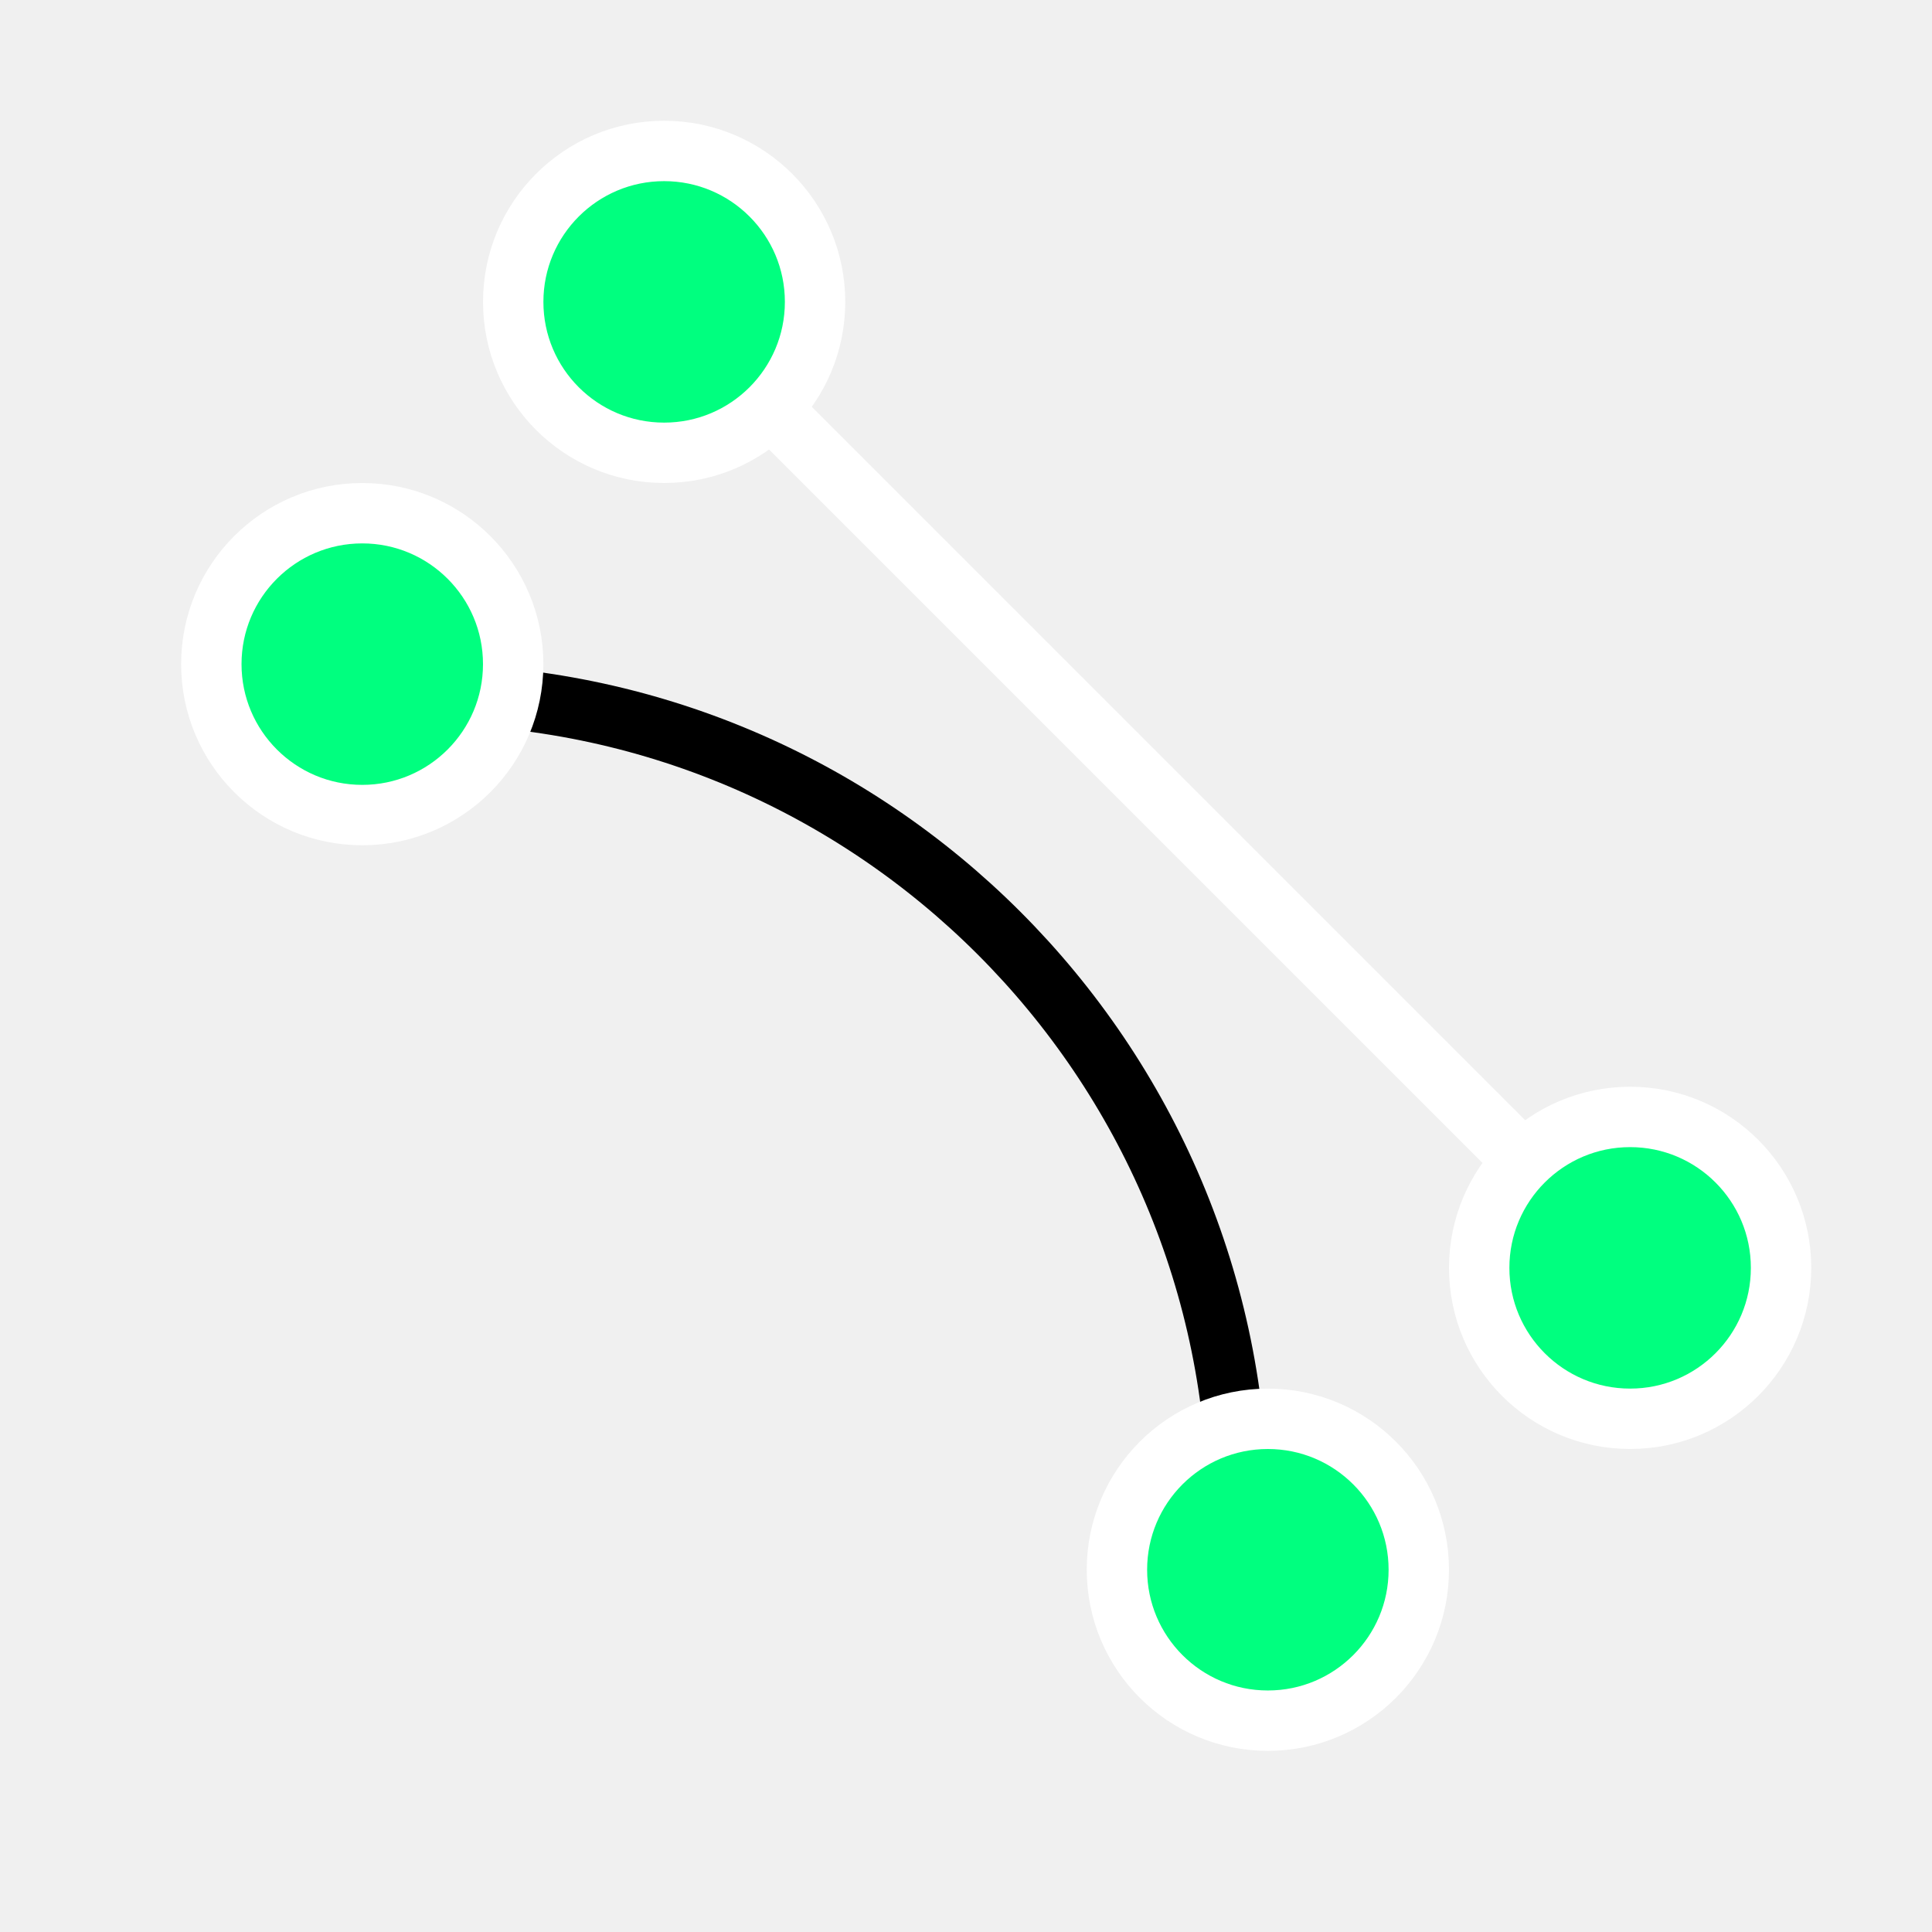
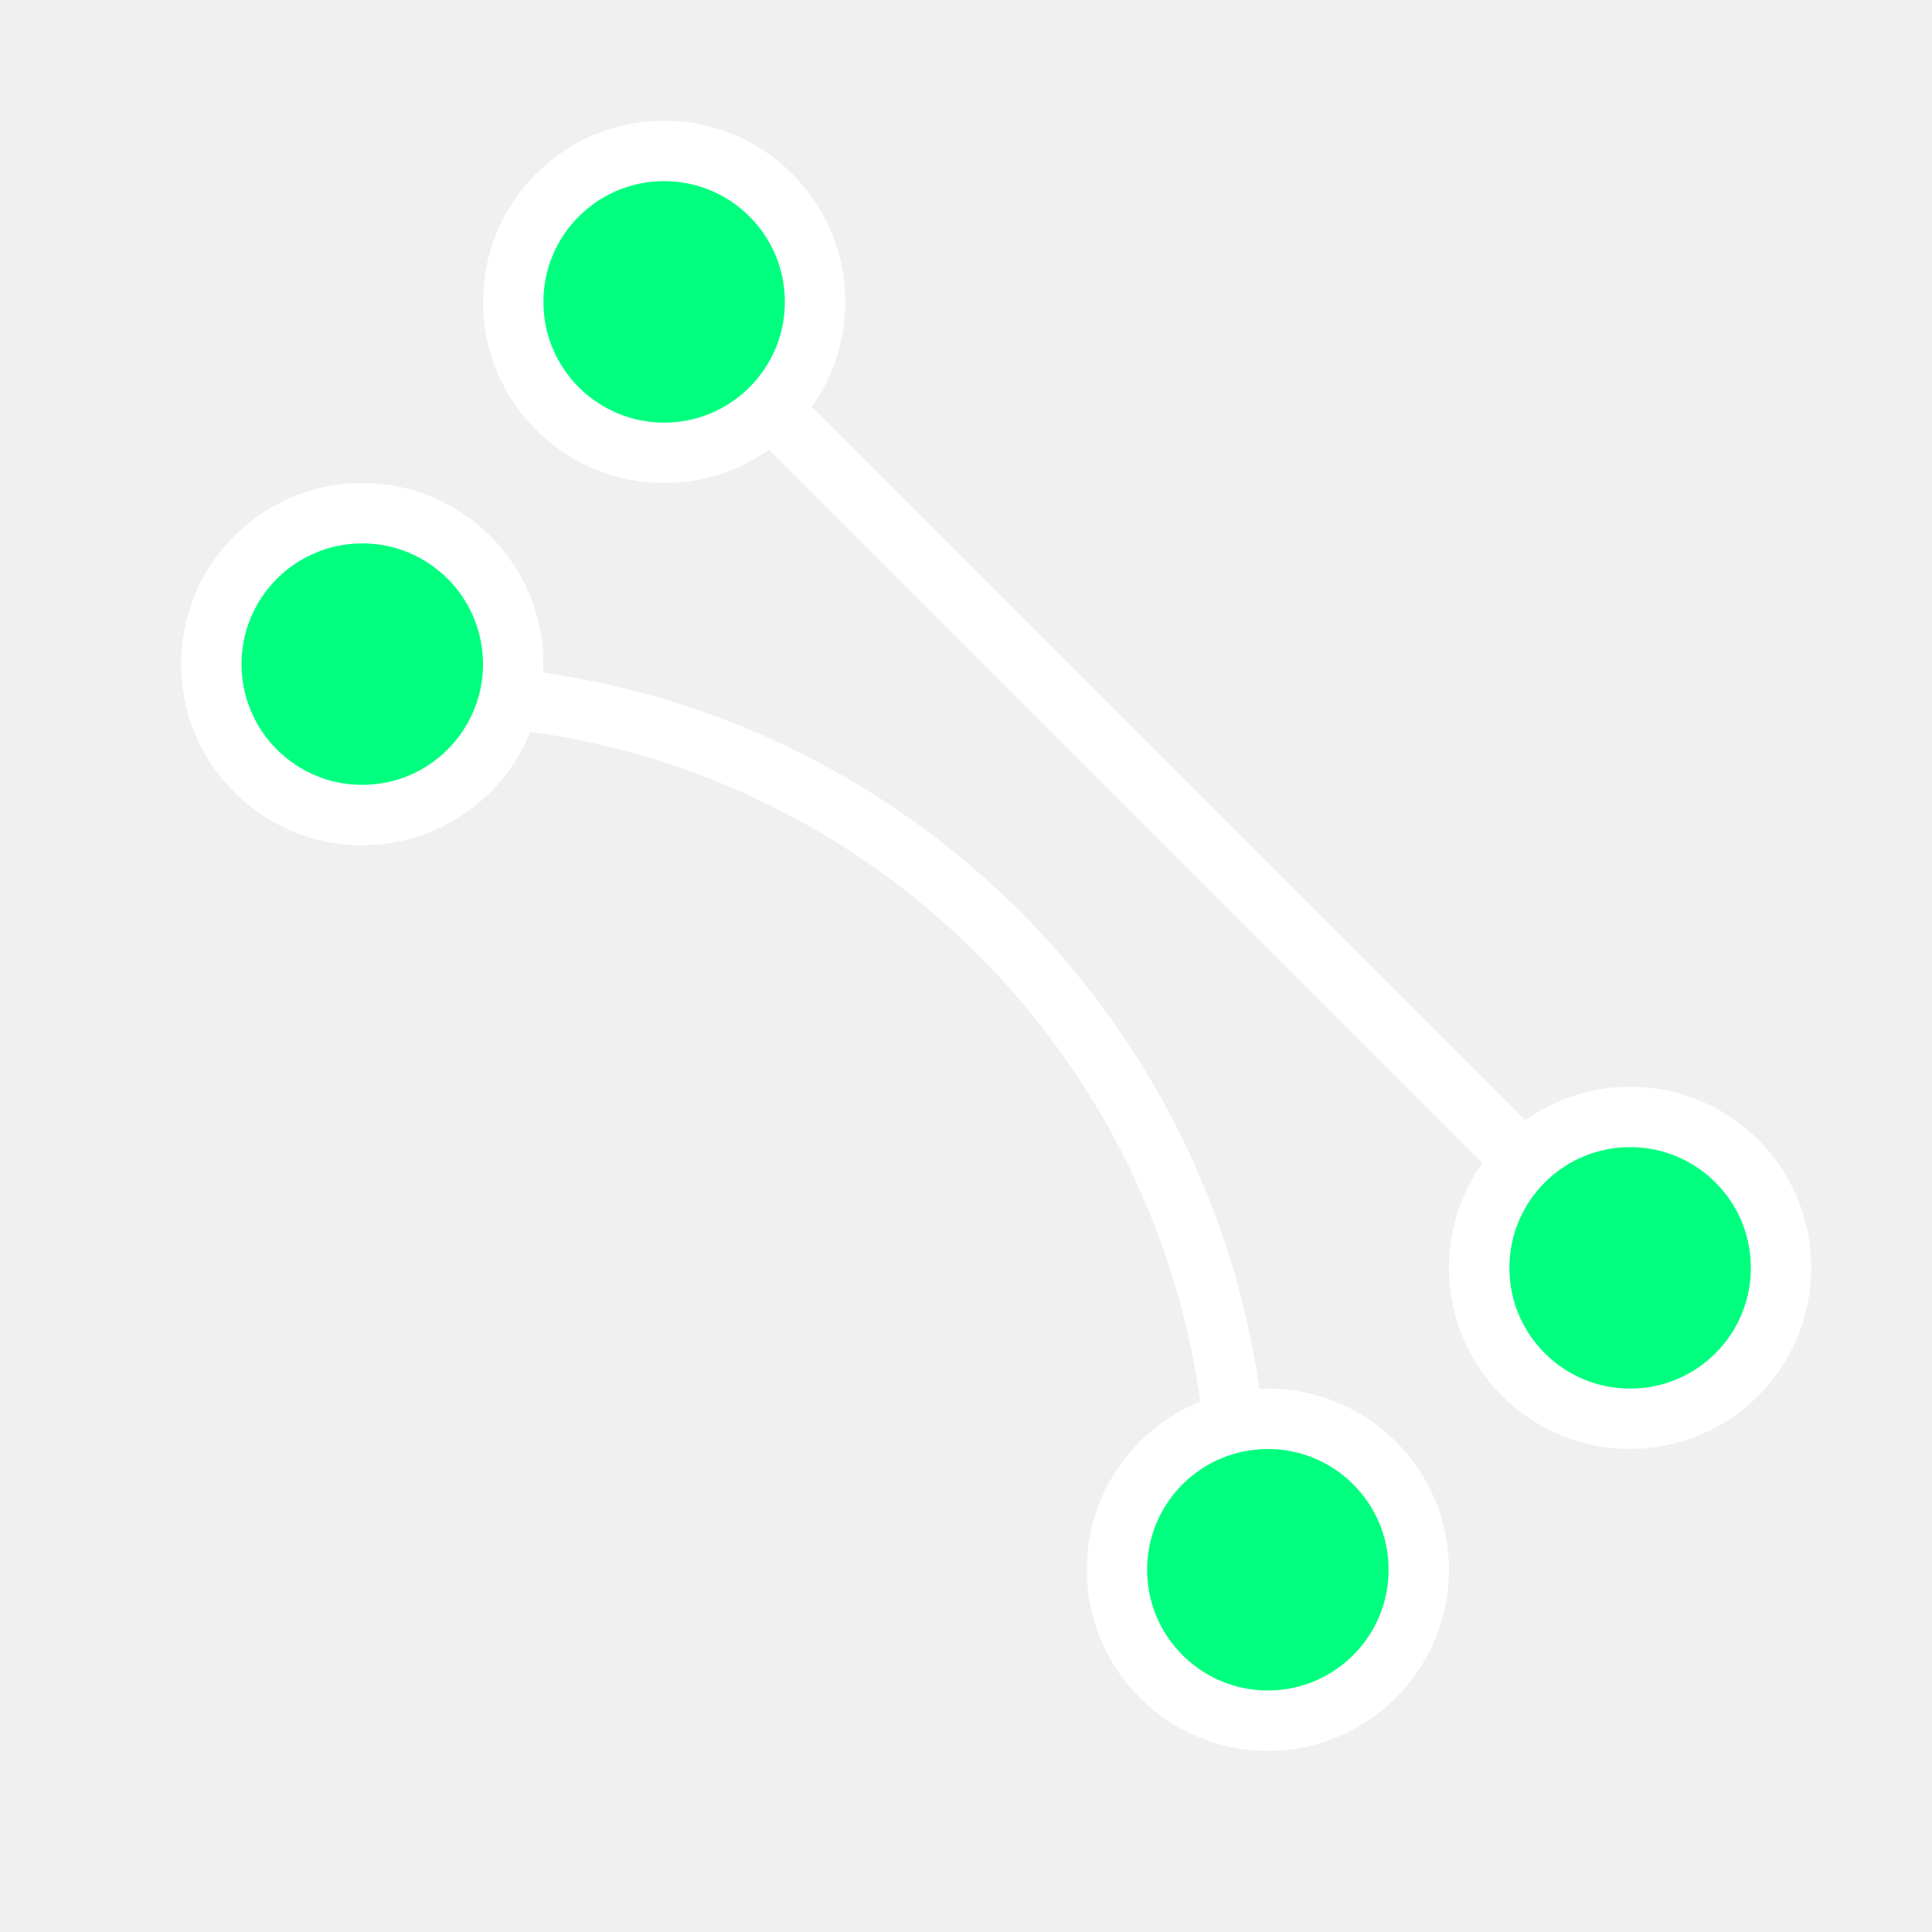
<svg xmlns="http://www.w3.org/2000/svg" width="256" height="256" viewBox="0 0 72.249 72.249" id="svg4295" version="1.1">
  <defs id="defs4323" />
  <g id="g4914">
    <path id="path4887" d="M 64.347,50.8 21.449,7.902" style="fill:none;fill-rule:evenodd;stroke:#ffffff;stroke-width:2.258;stroke-linecap:butt;stroke-linejoin:miter;stroke-miterlimit:4;stroke-dasharray:none;stroke-opacity:1" />
-     <path d="M 15.804,25.964 A 30.48,30.48 0 0 1 46.284,56.444" id="path4394" style="fill:none;fill-opacity:1;fill-rule:evenodd;stroke:#000000;stroke-width:2.258;stroke-linecap:butt;stroke-miterlimit:4;stroke-dasharray:none;stroke-dashoffset:0;stroke-opacity:1" />
+     <path d="M 15.804,25.964 A 30.48,30.48 0 0 1 46.284,56.444" id="path4394" style="fill:none;fill-opacity:1;fill-rule:evenodd;stroke:#ffffff;stroke-width:2.258;stroke-linecap:butt;stroke-miterlimit:4;stroke-dasharray:none;stroke-dashoffset:0;stroke-opacity:1" />
    <circle r="5.644" style="opacity:1;fill:#00ff7f;fill-opacity:1;fill-rule:nonzero;stroke:#ffffff;stroke-width:2.258;stroke-linecap:round;stroke-linejoin:miter;stroke-miterlimit:4;stroke-dasharray:none;stroke-dashoffset:20;stroke-opacity:1" id="circle4876" cx="13.547" cy="24.836" />
    <circle style="opacity:1;fill:#00ff7f;fill-opacity:1;fill-rule:nonzero;stroke:#ffffff;stroke-width:2.258;stroke-linecap:round;stroke-linejoin:miter;stroke-miterlimit:4;stroke-dasharray:none;stroke-dashoffset:20;stroke-opacity:1" id="circle4878" cx="47.413" cy="58.702" r="5.644" />
    <circle r="5.644" style="opacity:1;fill:#00ff7f;fill-opacity:1;fill-rule:nonzero;stroke:#ffffff;stroke-width:2.258;stroke-linecap:round;stroke-linejoin:miter;stroke-miterlimit:4;stroke-dasharray:none;stroke-dashoffset:20;stroke-opacity:1" id="circle4880" cx="60.96" cy="47.413" />
    <circle r="5.644" style="opacity:1;fill:#00ff7f;fill-opacity:1;fill-rule:nonzero;stroke:#ffffff;stroke-width:2.258;stroke-linecap:round;stroke-linejoin:miter;stroke-miterlimit:4;stroke-dasharray:none;stroke-dashoffset:20;stroke-opacity:1" id="circle4882" cx="24.836" cy="11.289" />
  </g>
</svg>
